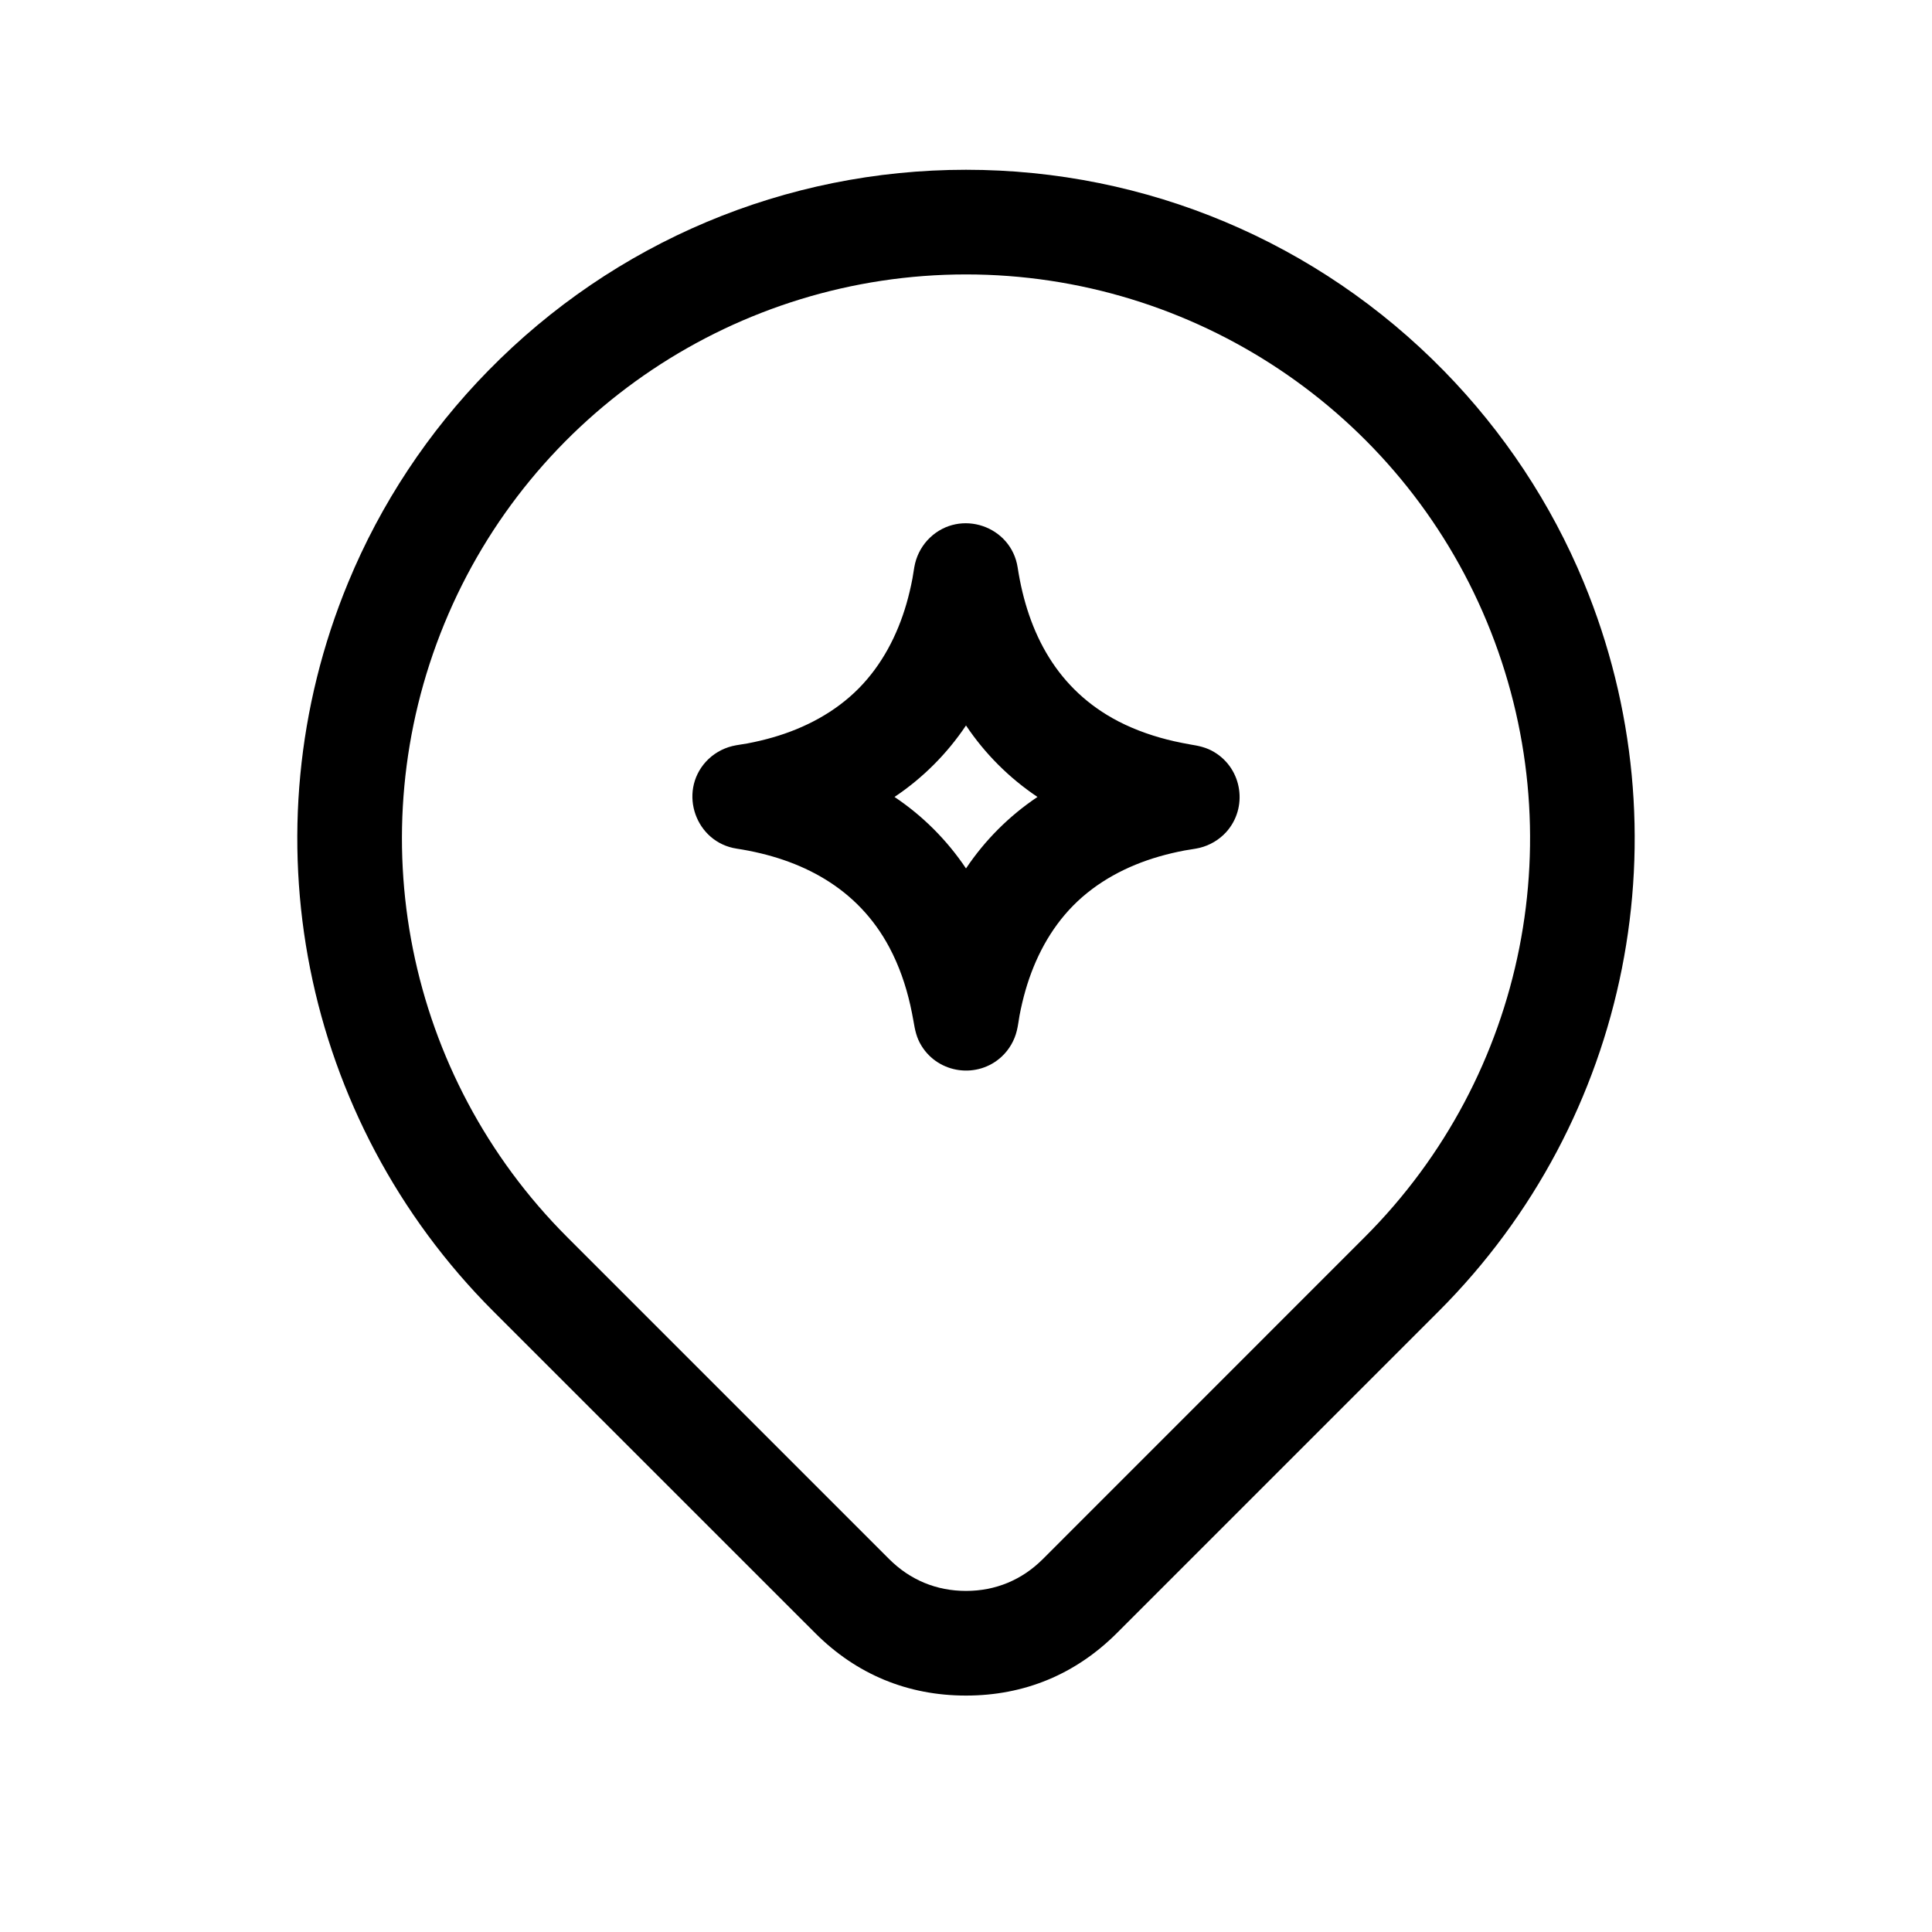
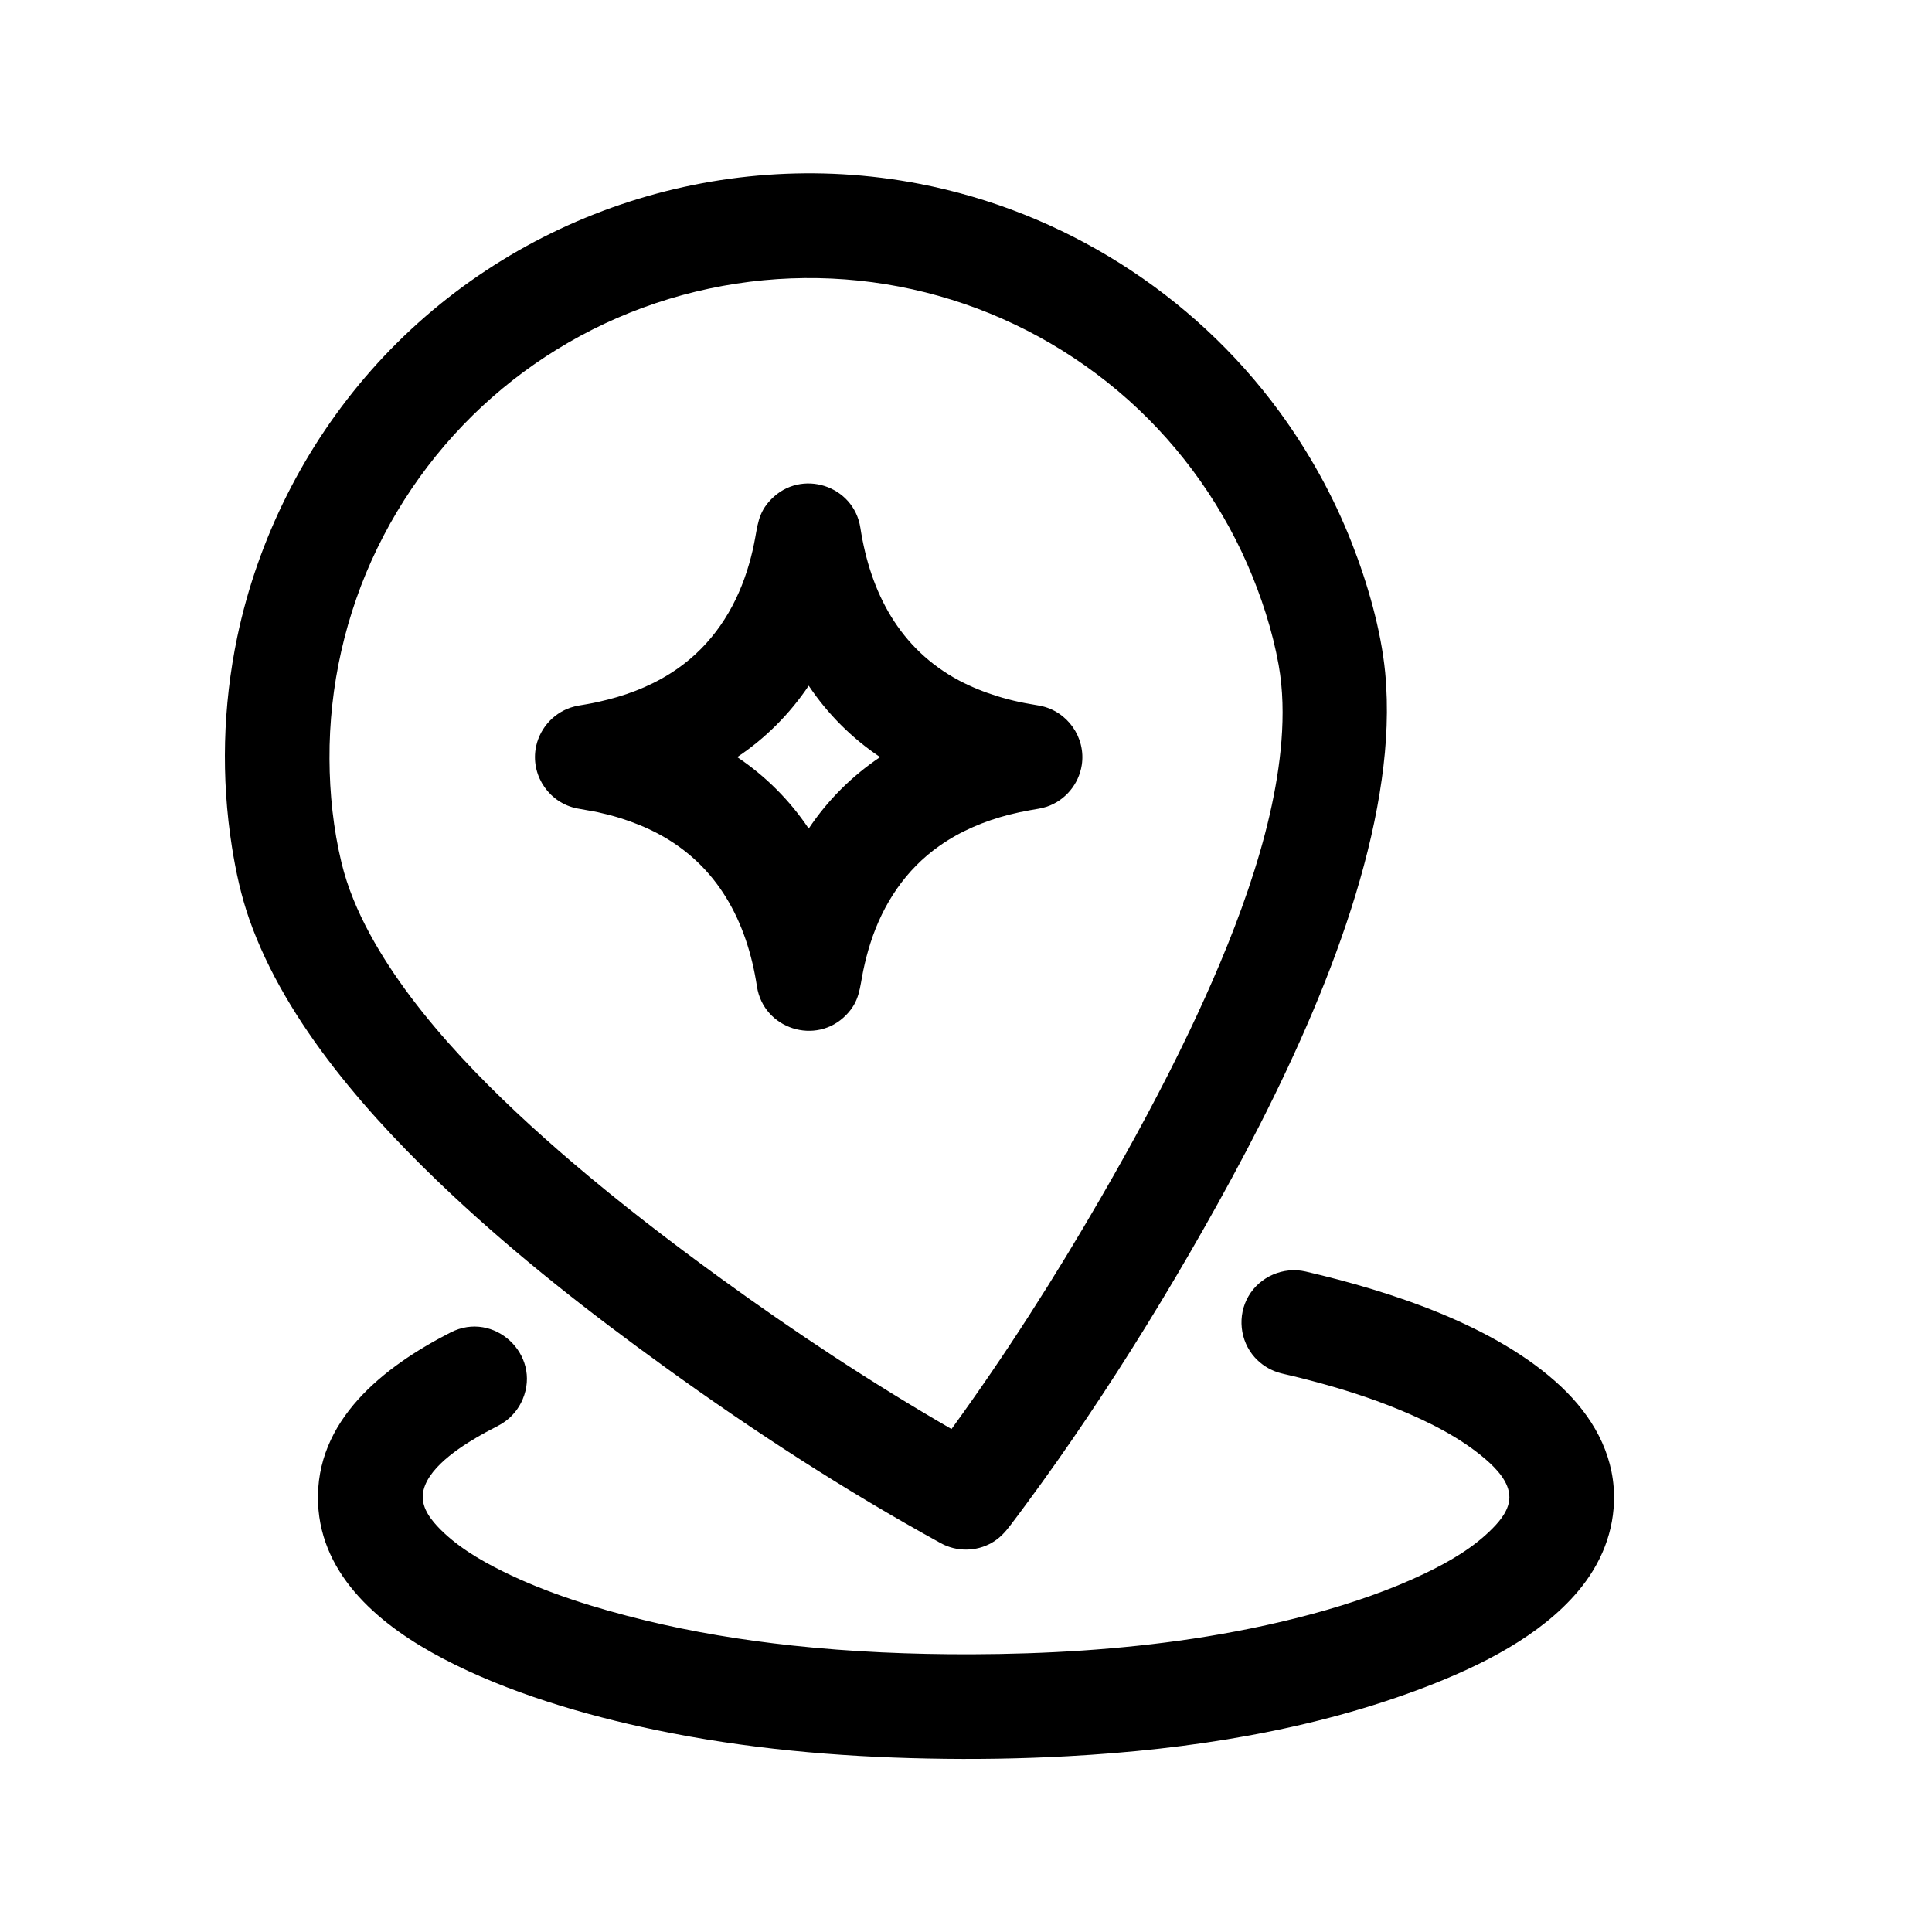
<svg xmlns="http://www.w3.org/2000/svg" width="24" height="24" viewBox="0 0 24 24" fill="none">
-   <path d="M17.873 16.288l-3.999 3.999c-.513.512-1.149.776-1.874.776-.725 0-1.362-.264-1.874-.777l-3.999-3.998c-2.377-2.378-3.087-5.947-1.801-9.054.404-.978.996-1.871 1.737-2.627 1.568-1.602 3.695-2.498 5.937-2.498 2.242 0 4.369.896 5.937 2.498.74.756 1.333 1.649 1.737 2.627 1.286 3.107.576 6.676-1.801 9.054zm-10.827-.92 3.999 3.999c.26.26.588.396.955.396.367 0 .695-.136.955-.396l3.998-3.999c2.009-2.008 2.606-5.022 1.517-7.645-1.085-2.613-3.643-4.314-6.47-4.314-2.838 0-5.403 1.714-6.481 4.341-1.074 2.618-.473 5.618 1.527 7.618zm5.596-8.317c.126.821.496 1.519 1.253 1.911.218.112.452.192.691.246.065.015.13.027.195.039.11.018.206.037.303.096.351.21.421.693.147.995-.087.095-.202.163-.328.194-.062.015-.125.021-.188.033-.106.02-.212.045-.316.075-.399.115-.775.313-1.068.61-.287.291-.478.659-.591 1.049-.03.104-.055.21-.075.316-.011.062-.018.125-.033.186-.029.123-.095.237-.188.324-.299.279-.783.214-.997-.134-.062-.099-.081-.197-.1-.31-.012-.065-.024-.13-.039-.195-.056-.249-.14-.491-.26-.717-.393-.738-1.091-1.103-1.897-1.227-.509-.078-.728-.699-.382-1.08.087-.095.202-.163.328-.194.062-.015.125-.021.188-.033.106-.02.212-.045.316-.075.399-.115.775-.313 1.068-.61.287-.291.478-.659.591-1.049.03-.104.055-.21.075-.316.012-.063.018-.126.033-.188.03-.121.094-.232.183-.317.379-.362 1.012-.147 1.091.371zm-1.53 2.849c.351-.235.653-.537.888-.888.235.351.537.653.888.888-.351.235-.653.537-.888.888-.235-.351-.537-.653-.888-.888z" fill="currentColor" fill-rule="evenodd" />
+   <path d="M11.687 19.17c-1.191-.655-2.333-1.396-3.433-2.192-.921-.665-1.818-1.366-2.647-2.143-.989-.927-2.056-2.118-2.511-3.418-.101-.289-.166-.588-.214-.891-.137-.866-.114-1.753.065-2.612.257-1.225.836-2.375 1.664-3.314 1.692-1.917 4.299-2.8 6.808-2.317 1.784.344 3.394 1.36 4.47 2.825.37.505.677 1.057.905 1.641.194.495.361 1.073.413 1.603.042.442.02.889-.042 1.327-.264 1.886-1.283 3.949-2.214 5.588-.456.803-.939 1.59-1.455 2.356-.24.357-.488.709-.744 1.056-.066.09-.133.18-.201.269-.065.086-.134.162-.229.216-.194.112-.439.114-.635.006zm.133-1.418c-.989-.571-1.943-1.201-2.867-1.872-.631-.458-1.25-.934-1.843-1.44-.91-.778-1.938-1.773-2.514-2.835-.152-.28-.279-.578-.354-.889-.101-.419-.147-.856-.149-1.288-.005-.901.199-1.803.592-2.614.806-1.66 2.318-2.845 4.124-3.229 1.805-.383 3.668.084 5.08 1.273.689.581 1.242 1.322 1.604 2.147.173.395.315.831.391 1.256.055.309.059.626.035.938-.094 1.204-.629 2.531-1.144 3.612-.336.704-.708 1.39-1.098 2.065-.571.988-1.186 1.952-1.857 2.876zm-1.132-11.195c.124.806.488 1.503 1.227 1.897.15.079.308.143.47.193.092.029.185.053.278.073.086.019.172.031.257.047.34.067.571.394.518.737-.037.238-.206.44-.434.517-.069.023-.14.031-.21.044-.086.015-.172.034-.257.055-.307.079-.604.203-.864.386-.422.295-.704.722-.86 1.209-.036.112-.065.225-.089.34-.046.222-.043.38-.213.554-.373.383-1.027.173-1.108-.355-.123-.806-.488-1.504-1.227-1.897-.15-.079-.308-.143-.47-.194-.091-.028-.184-.052-.278-.073-.085-.018-.172-.03-.257-.047-.34-.066-.571-.393-.518-.736.037-.238.207-.44.435-.517.068-.023.139-.031.21-.044.086-.015.171-.034.256-.056.307-.078.604-.202.864-.385.422-.295.704-.723.86-1.209.036-.112.066-.226.089-.341.046-.221.043-.379.213-.553.373-.383 1.027-.174 1.108.355zm-1.53 2.848c.351-.234.653-.537.888-.887.234.35.537.653.887.887-.35.235-.653.537-.887.888-.235-.351-.537-.653-.888-.888zm7.06 6.39c1.059.246 2.367.671 3.174 1.43.381.359.649.814.658 1.348.007.447-.16.854-.446 1.193-.471.56-1.209.925-1.879 1.184-1.413.545-2.952.784-4.458.866-.58.032-1.162.041-1.743.029-1.132-.022-2.266-.123-3.375-.354-.883-.183-1.845-.467-2.643-.886-.756-.396-1.518-1.01-1.555-1.933-.041-1.028.818-1.696 1.647-2.12.538-.275 1.129.275.895.83-.051.123-.141.229-.254.3-.067.041-.139.074-.208.112-.257.142-.692.406-.769.714-.045.177.056.327.171.452.225.24.52.415.813.56.547.271 1.164.461 1.757.606.604.148 1.219.248 1.837.315.74.08 1.485.111 2.229.109.92-.003 1.841-.057 2.751-.194.936-.141 2.026-.4 2.88-.81.302-.145.606-.32.843-.562.1-.101.206-.234.207-.384.001-.19-.164-.359-.297-.474-.308-.265-.7-.462-1.075-.616-.359-.148-.732-.265-1.108-.363-.079-.021-.159-.041-.24-.06-.053-.013-.107-.023-.159-.04-.109-.036-.208-.1-.284-.185-.186-.207-.218-.519-.078-.76.142-.244.434-.37.709-.307z" fill="currentColor" fill-rule="evenodd" />
</svg>
